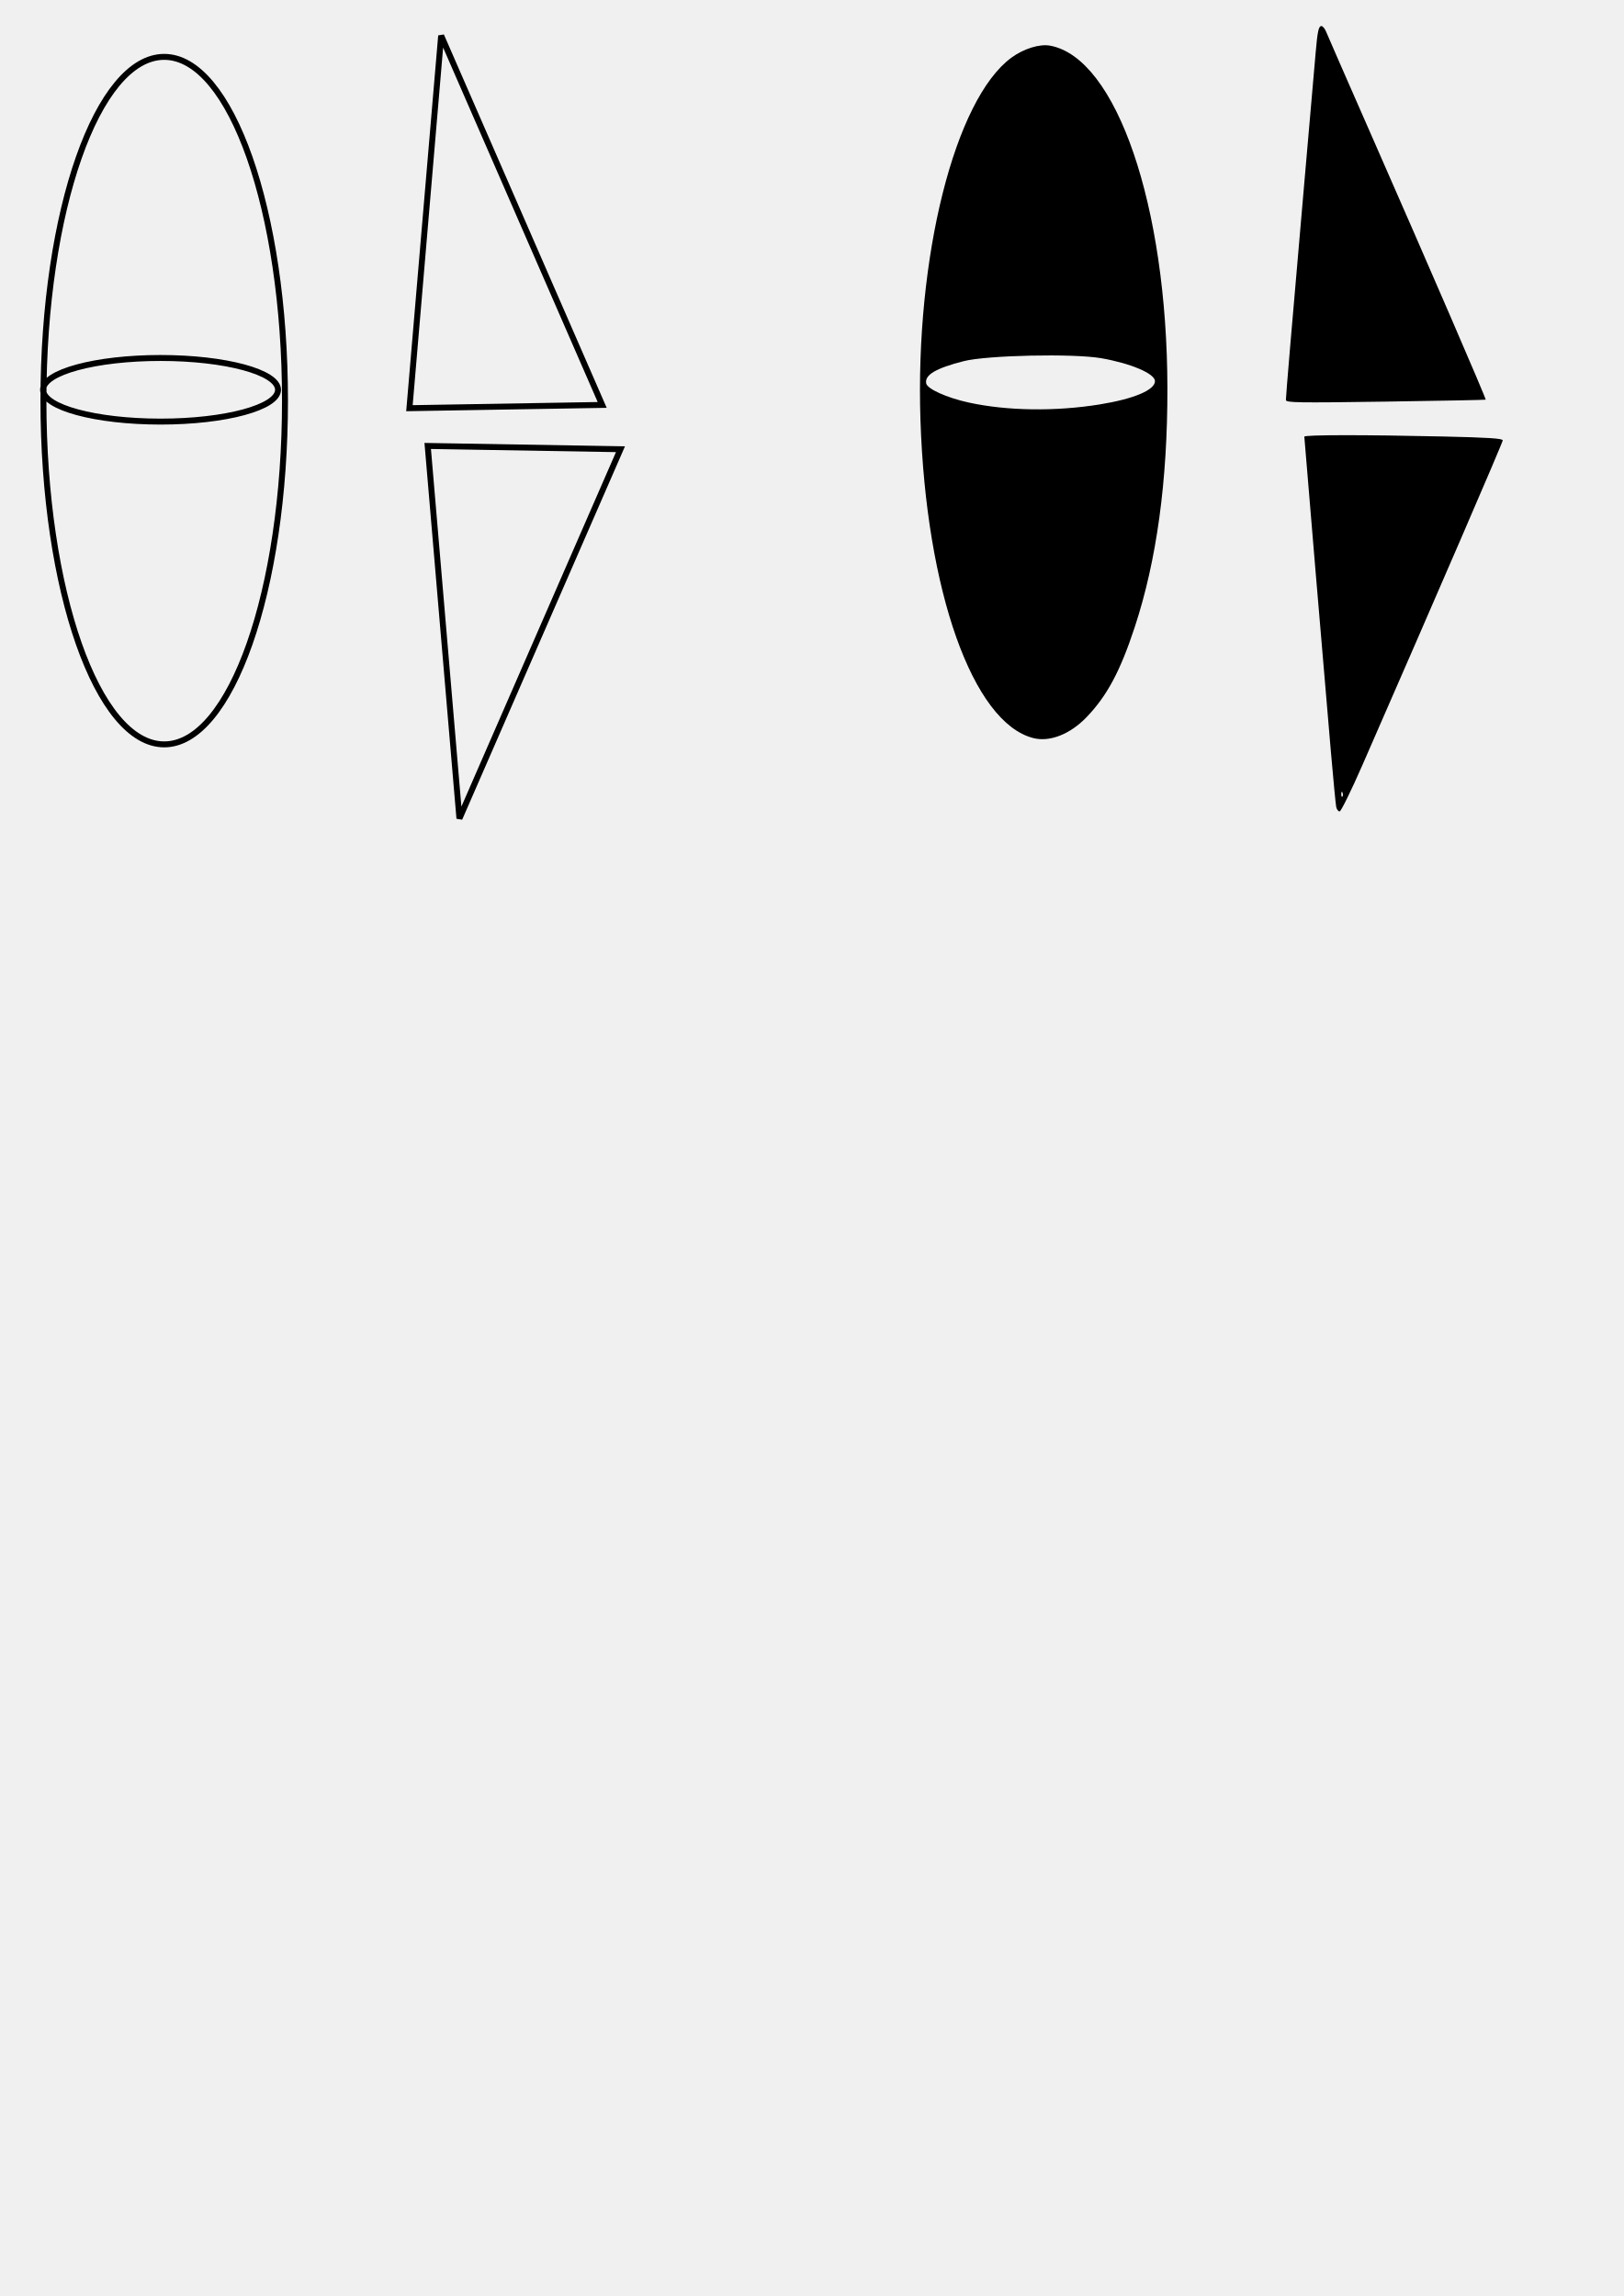
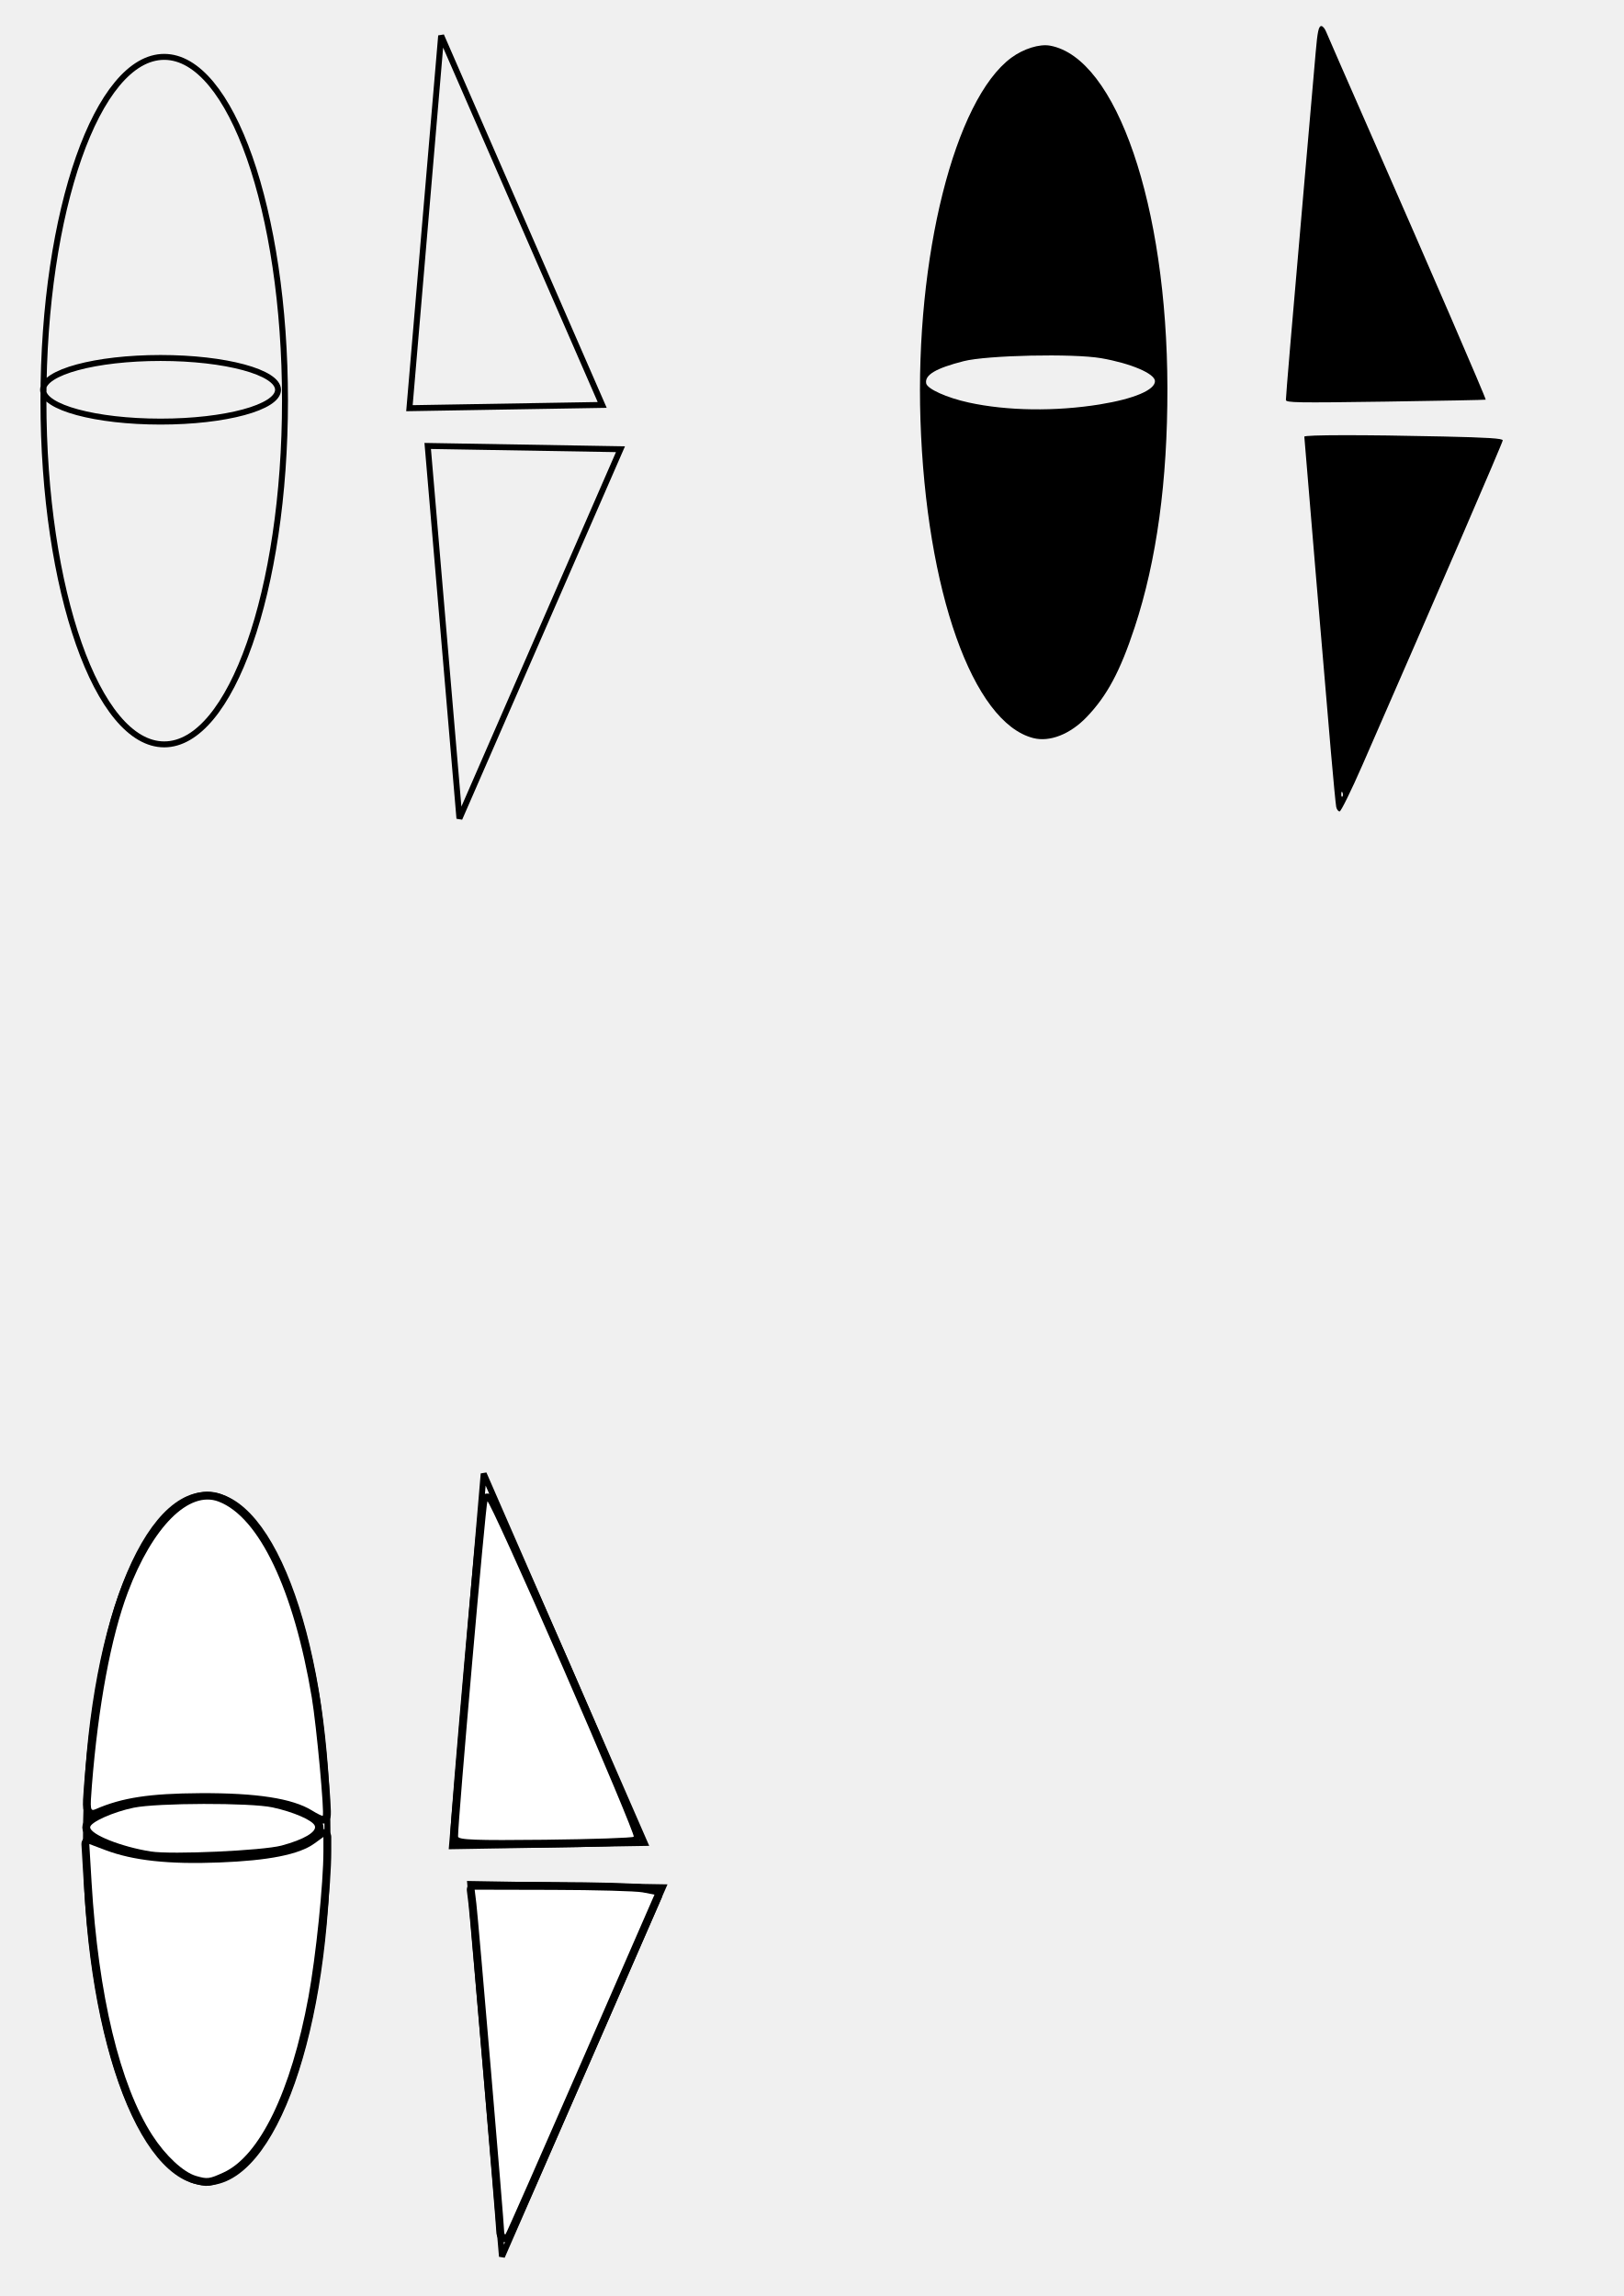
<svg xmlns="http://www.w3.org/2000/svg" width="210mm" height="297mm" viewBox="0 0 210 297" version="1.1" id="svg5">
  <defs id="defs2" />
-   <g id="layer1">
+   <g id="layer1" style="display:inline">
    <path id="path2308" style="fill:none;stroke:#000000;stroke-width:0.769;stroke-linecap:butt;stroke-linejoin:miter;stroke-miterlimit:4;stroke-dasharray:none;stroke-opacity:1" d="m 59.42,105.879 -4.103,-48.193 24.931,0.423 z M 57.056,4.609 52.954,52.802 77.884,52.379 Z M 35.959,50.421 A 15.195,4.115 0 0 1 20.764,54.536 15.195,4.115 0 0 1 5.57,50.421 15.195,4.115 0 0 1 20.764,46.306 15.195,4.115 0 0 1 35.959,50.421 Z m 0.9,1.402 A 15.621,44.466 0 0 1 21.238,96.289 15.621,44.466 0 0 1 5.617,51.823 15.621,44.466 0 0 1 21.238,7.357 15.621,44.466 0 0 1 36.859,51.823 Z" />
  </g>
-   <g id="layer2">
+   <g id="layer2" style="display:inline">
    <path style="fill:#000000;stroke-width:0.265" d="m 172.816,104.375 c -0.065,-0.327 -0.372,-3.512 -0.682,-7.078 -0.698,-8.027 -3.439,-40.541 -3.441,-40.812 -0.002,-0.245 7.652,-0.255 17.924,-0.023 5.854,0.132 7.739,0.254 7.739,0.5 0,0.276 -8.388,19.689 -18.14,41.981 -1.446,3.306 -2.776,6.015 -2.955,6.019 -0.179,0.004 -0.379,-0.26 -0.445,-0.588 z m 0.819,-1.836 c -0.085,-0.211 -0.147,-0.148 -0.16,0.16 -0.011,0.279 0.051,0.435 0.139,0.347 0.088,-0.088 0.097,-0.316 0.021,-0.507 z m -40.001,-7.067 c -7.821,-2.001 -13.859,-19.03 -14.588,-41.146 -0.694,-21.038 4.422,-41.441 11.748,-46.855 1.574,-1.163 3.65,-1.812 5.009,-1.566 8.585,1.559 15.143,20.694 15.182,44.297 0.02,12.04 -1.386,22.309 -4.236,30.954 -1.874,5.682 -3.567,8.847 -6.206,11.599 -2.132,2.224 -4.775,3.264 -6.908,2.718 z m 8.619,-43.161 c 4.39,-0.71 7.123,-1.864 7.123,-3.005 0,-0.973 -3.116,-2.304 -6.957,-2.971 -3.609,-0.627 -14.768,-0.387 -17.782,0.382 -3.599,0.918 -5.054,1.779 -4.852,2.87 0.134,0.722 2.661,1.862 5.513,2.486 4.94,1.081 11.206,1.169 16.954,0.239 z m 24.057,-0.579 c 0,-0.535 0.775,-9.673 2.389,-28.171 0.726,-8.322 1.385,-15.882 1.464,-16.801 0.232,-2.685 0.384,-3.391 0.731,-3.391 0.18,0 0.457,0.327 0.615,0.728 0.159,0.4 2.879,6.621 6.045,13.824 7.27,16.54 14.683,33.693 14.597,33.778 -0.036,0.036 -5.865,0.149 -12.953,0.252 -11.476,0.166 -12.888,0.142 -12.888,-0.219 z" id="path1247" />
  </g>
-   <g id="layer3" />
+   <g id="layer3">
+     <g id="g1183" transform="translate(5.500215,12.44955)" style="display:inline">
+       <path id="path826" style="fill:#ffffff;stroke:#000000;stroke-width:0.769;stroke-linecap:butt;stroke-linejoin:miter;stroke-miterlimit:4;stroke-dasharray:none;stroke-opacity:1" d="m 59.42,279.447 -4.103,-48.193 24.931,0.423 z m -2.364,-101.271 -4.103,48.193 24.931,-0.423 z m -21.097,45.813 a 15.195,4.115 0 0 1 -15.195,4.115 15.195,4.115 0 0 1 -15.195,-4.115 15.195,4.115 0 0 1 15.195,-4.115 15.195,4.115 0 0 1 15.195,4.115 z m 0.9,1.402 A 15.621,44.466 0 0 1 21.238,269.857 15.621,44.466 0 0 1 5.617,225.39 15.621,44.466 0 0 1 21.238,180.924 15.621,44.466 0 0 1 36.859,225.39 Z" />
+       <path style="fill:#ffffff;fill-rule:evenodd;stroke:#000000;stroke-width:7.678;stroke-linecap:round;stroke-linejoin:round;paint-order:stroke markers fill" d="m 131.684,838.078 c -9.538,-5.885 -27.1,-8.602 -54.601,-8.448 -24.733,0.139 -38.159,2.189 -51.073,7.798 -2.697,1.171 -2.827,0.388 -1.892,-11.392 3.105,-39.147 9.336,-72.656 17.586,-94.575 12.072,-32.071 29.865,-49.898 44.319,-44.403 19.868,7.554 36.801,43.135 45.599,95.815 2.307,13.814 6.298,57.023 5.338,57.803 -0.252,0.205 -2.626,-0.964 -5.276,-2.599 z" id="path902" transform="scale(0.2645833)" />
+       <path style="fill:#ffffff;fill-rule:evenodd;stroke:#000000;stroke-width:7.678;stroke-linecap:round;stroke-linejoin:round;paint-order:stroke markers fill" d="M 75.064,1016.772 C 68.848,1014.981 60.149,1006.892 53.685,996.891 37.812,972.332 27.26,928.429 23.977,873.278 l -1.119,-18.796 7.842,2.968 c 13.571,5.136 30.945,7.034 55.623,6.076 24.287,-0.943 39.179,-3.913 46.565,-9.285 l 4.416,-3.212 v 6.954 c 0,15.682 -3.674,51.468 -7.319,71.287 -8.482,46.117 -23.813,77.774 -41.571,85.84 -6.977,3.169 -7.78,3.269 -13.35,1.664 z" id="path941" transform="scale(0.2645833)" />
+       <path style="fill:#ffffff;fill-rule:evenodd;stroke:#000000;stroke-width:7.678;stroke-linecap:round;stroke-linejoin:round;paint-order:stroke markers fill" d="m 52.994,858.146 c -14.452,-2.257 -29.709,-8.339 -29.709,-11.845 0,-2.444 11.218,-7.483 21.282,-9.56 11.53,-2.379 57.064,-2.483 67.845,-0.155 10.222,2.208 19.654,6.31 20.685,8.996 1.116,2.908 -5.283,6.717 -16.227,9.658 -9.199,2.472 -53.691,4.495 -63.876,2.905 z" id="path980" transform="scale(0.2645833)" />
+       <path style="fill:#ffffff;fill-rule:evenodd;stroke:#000000;stroke-width:7.678;stroke-linecap:round;stroke-linejoin:round;paint-order:stroke markers fill" d="m 203.118,850.797 c -0.095,-7.234 13.538,-162.892 14.348,-163.829 0.551,-0.637 17.096,35.767 36.767,80.896 19.671,45.129 35.315,82.506 34.764,83.058 -0.551,0.553 -20.093,1.219 -43.427,1.481 -33.917,0.381 -42.431,0.059 -42.452,-1.606 z" id="path1019" transform="scale(0.2645833)" />
+       <path style="fill:#ffffff;fill-rule:evenodd;stroke:#000000;stroke-width:7.678;stroke-linecap:round;stroke-linejoin:round;paint-order:stroke markers fill" d="m 225.628,1043.59 c 0,-3.502 -12.584,-151.935 -13.56,-159.947 l -0.832,-6.825 38.109,0.092 c 20.96,0.051 40.739,0.593 43.953,1.204 l 5.844,1.112 -36.037,82.652 c -19.82,45.459 -36.361,82.977 -36.757,83.373 -0.396,0.396 -0.72,-0.352 -0.72,-1.662 z" id="path1058" transform="scale(0.2645833)" />
+     </g>
+   </g>
  <g id="layer4" />
</svg>
